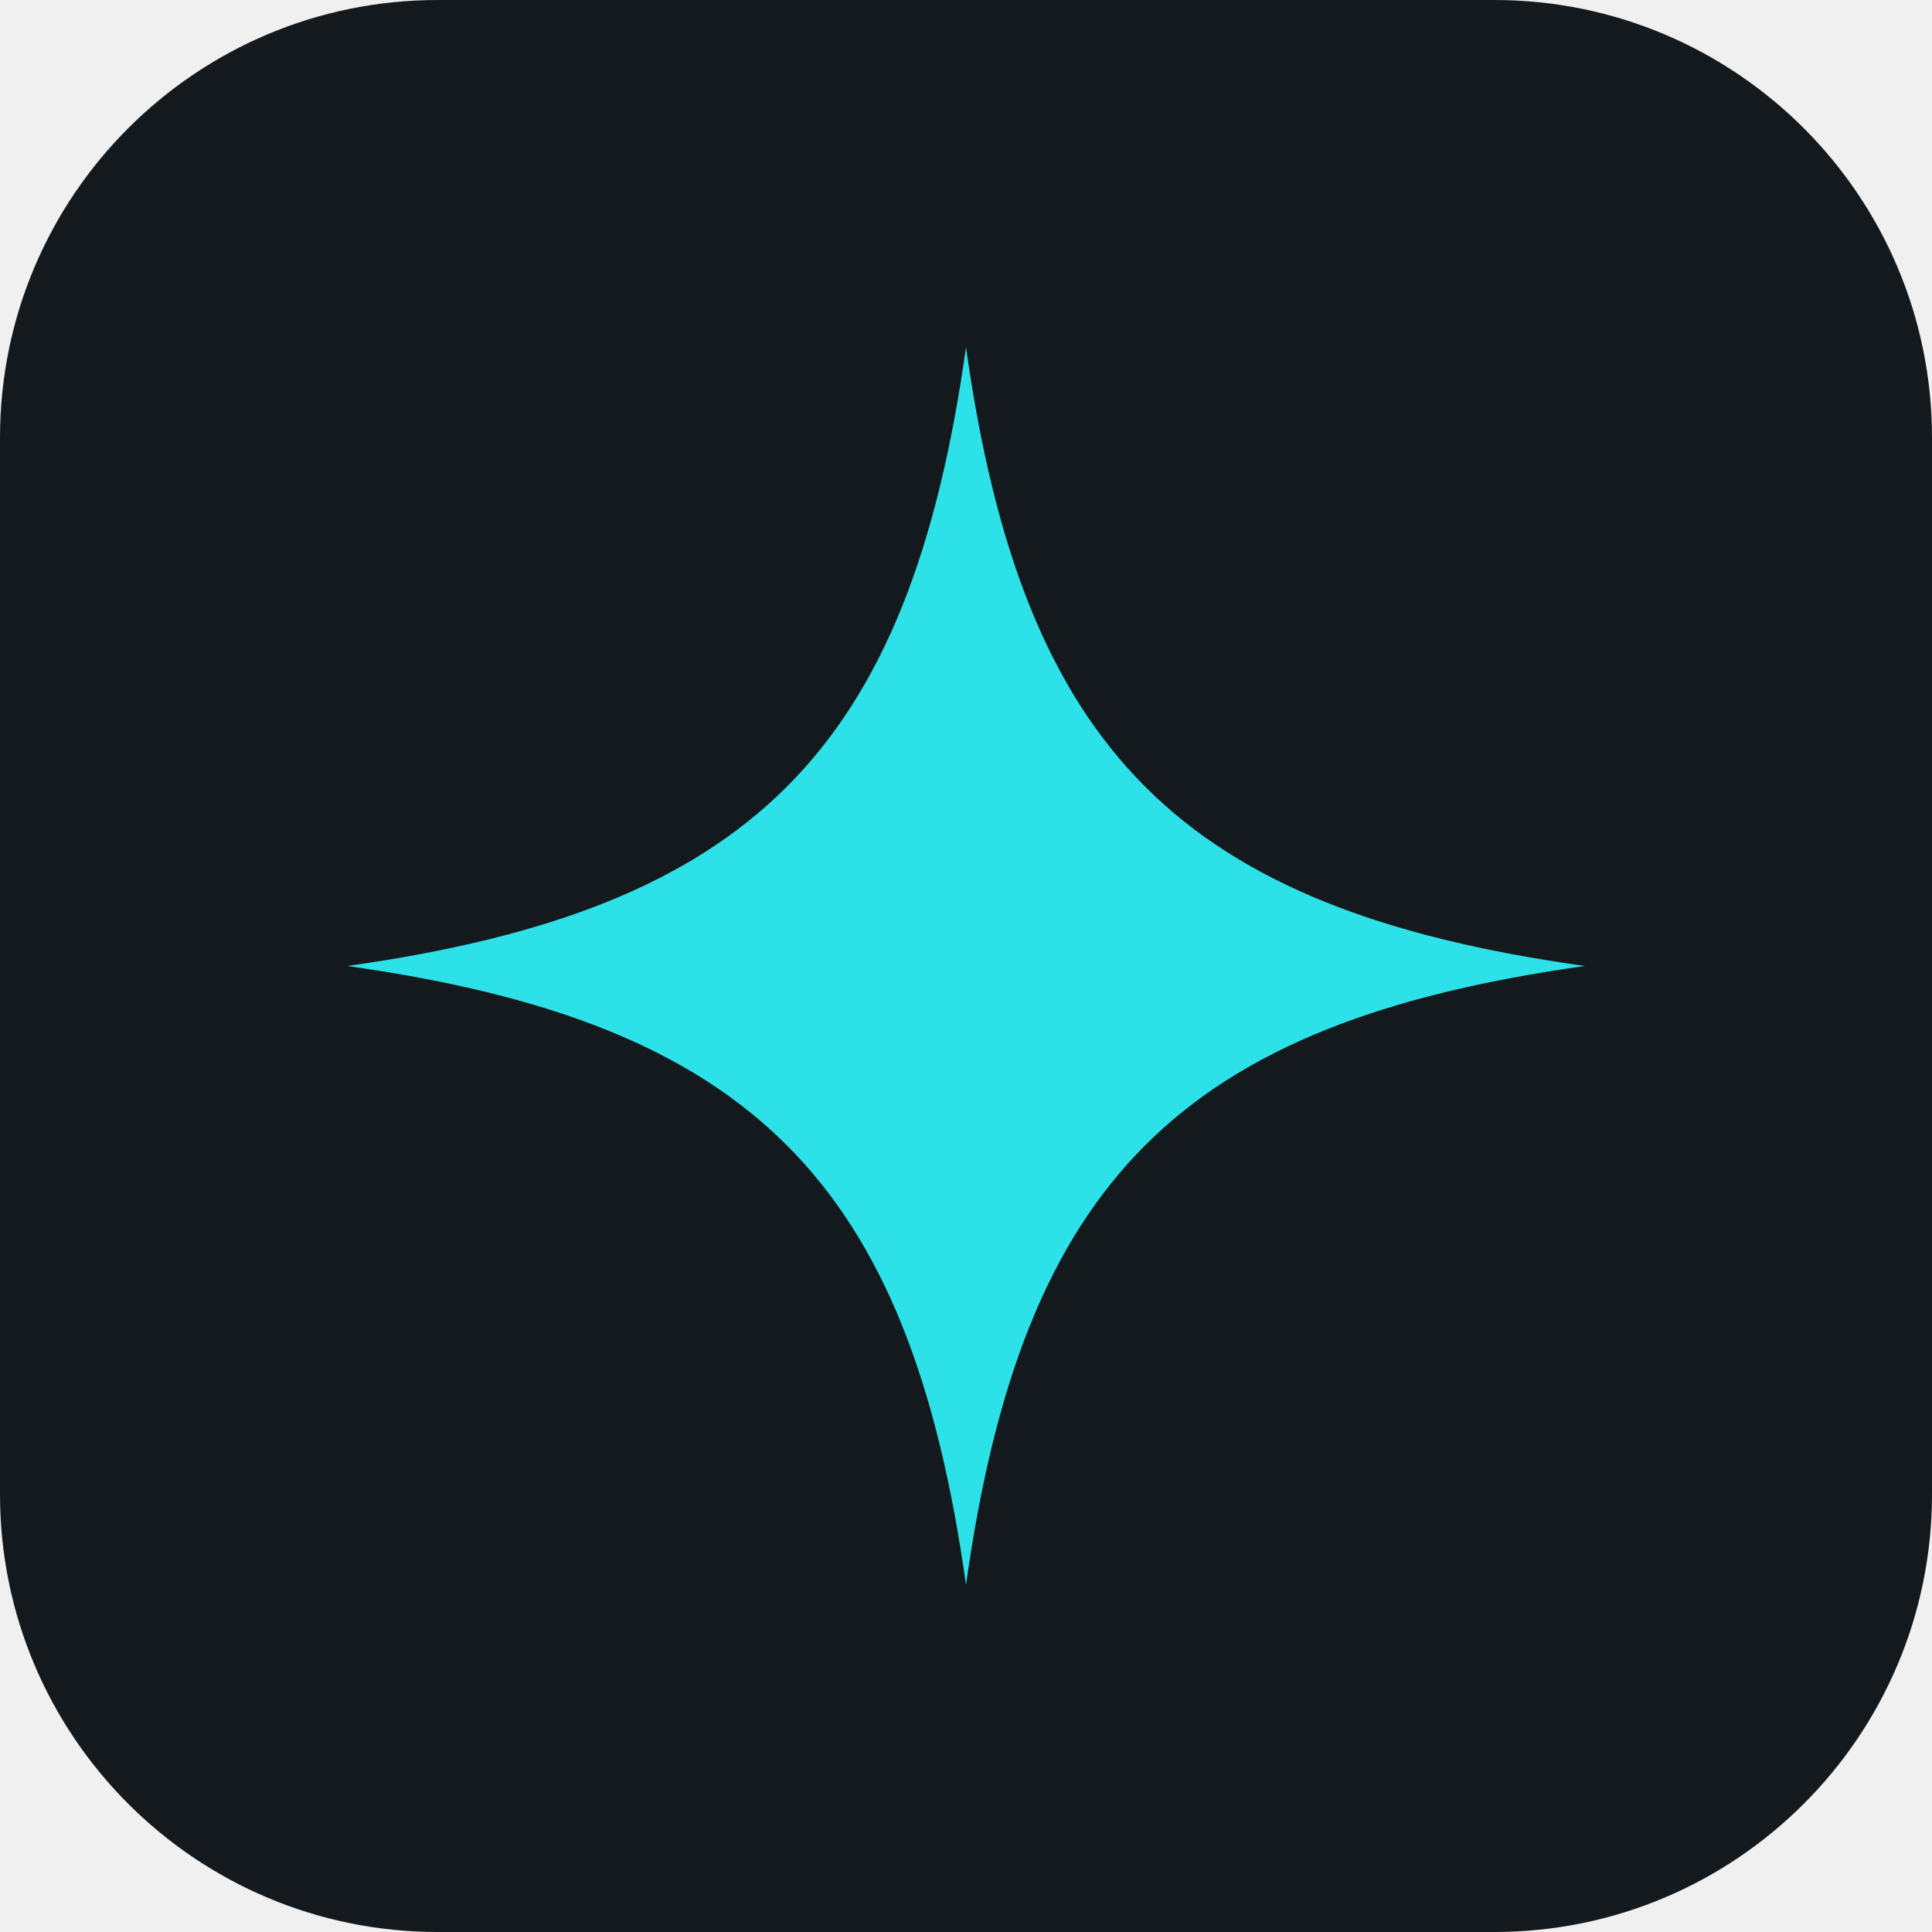
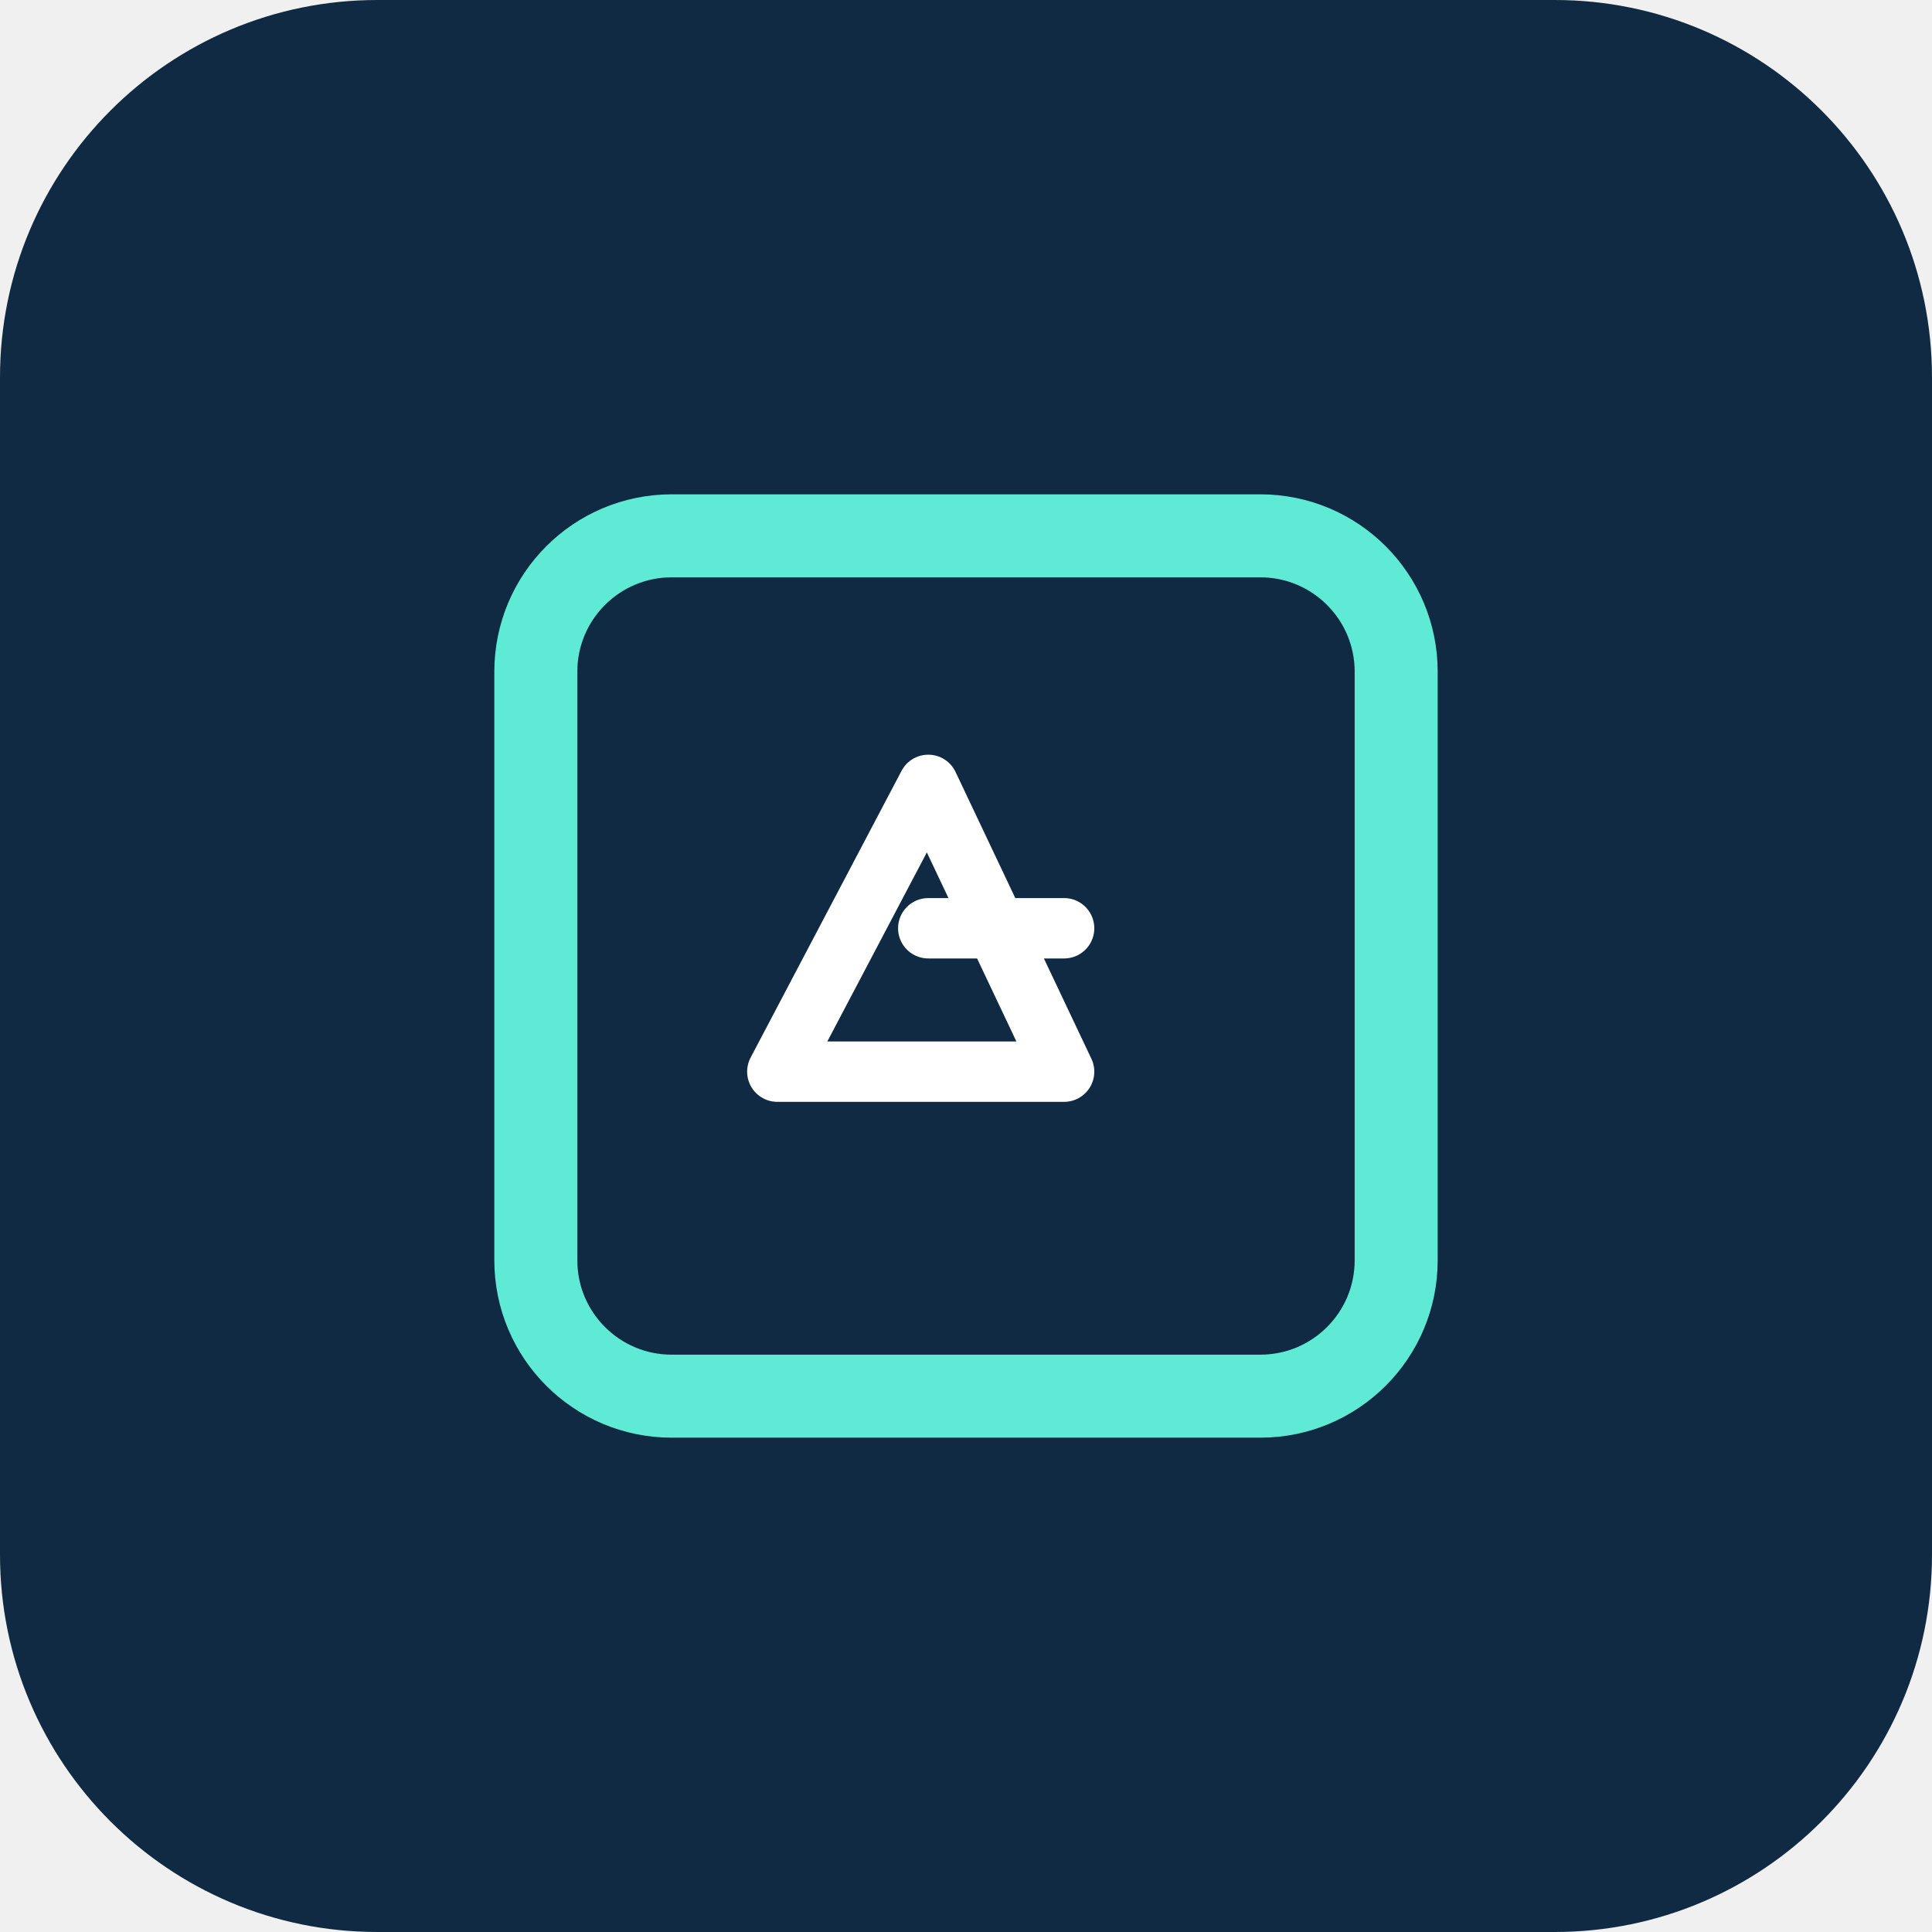
- <svg xmlns="http://www.w3.org/2000/svg" viewBox="0 0 512 512">
-   <rect width="512" height="512" rx="116" fill="#13191c" />
-   <path d="M256 92C271 199 313 241 420 256C313 271 271 313 256 420C241 313 199 271 92 256C199 241 241 199 256 92Z" fill="#2ce2e8" />
+ <svg xmlns="http://www.w3.org/2000/svg" width="512" height="512" viewBox="0 0 512 512">
+   <rect width="512" height="512" rx="100" fill="#102a43" />
+   <g fill="none" stroke="#5eead4" stroke-width="22">
+     <rect x="142" y="142" width="228" height="228" rx="36" />
+     <path d="M196100v42m0 228v42M100 196h42m228 0h42" />
+     <path d="M256100v42m0 228v42M100 256h42m228 0h42" />
+     <path d="M316100v42m0 228v42M100 316h42m228 0h42" />
+   </g>
+   <path d="m206 284 40-76 36 76h-76m40-38h36" fill="none" stroke="white" stroke-width="16" stroke-linecap="round" stroke-linejoin="round" />
</svg>
